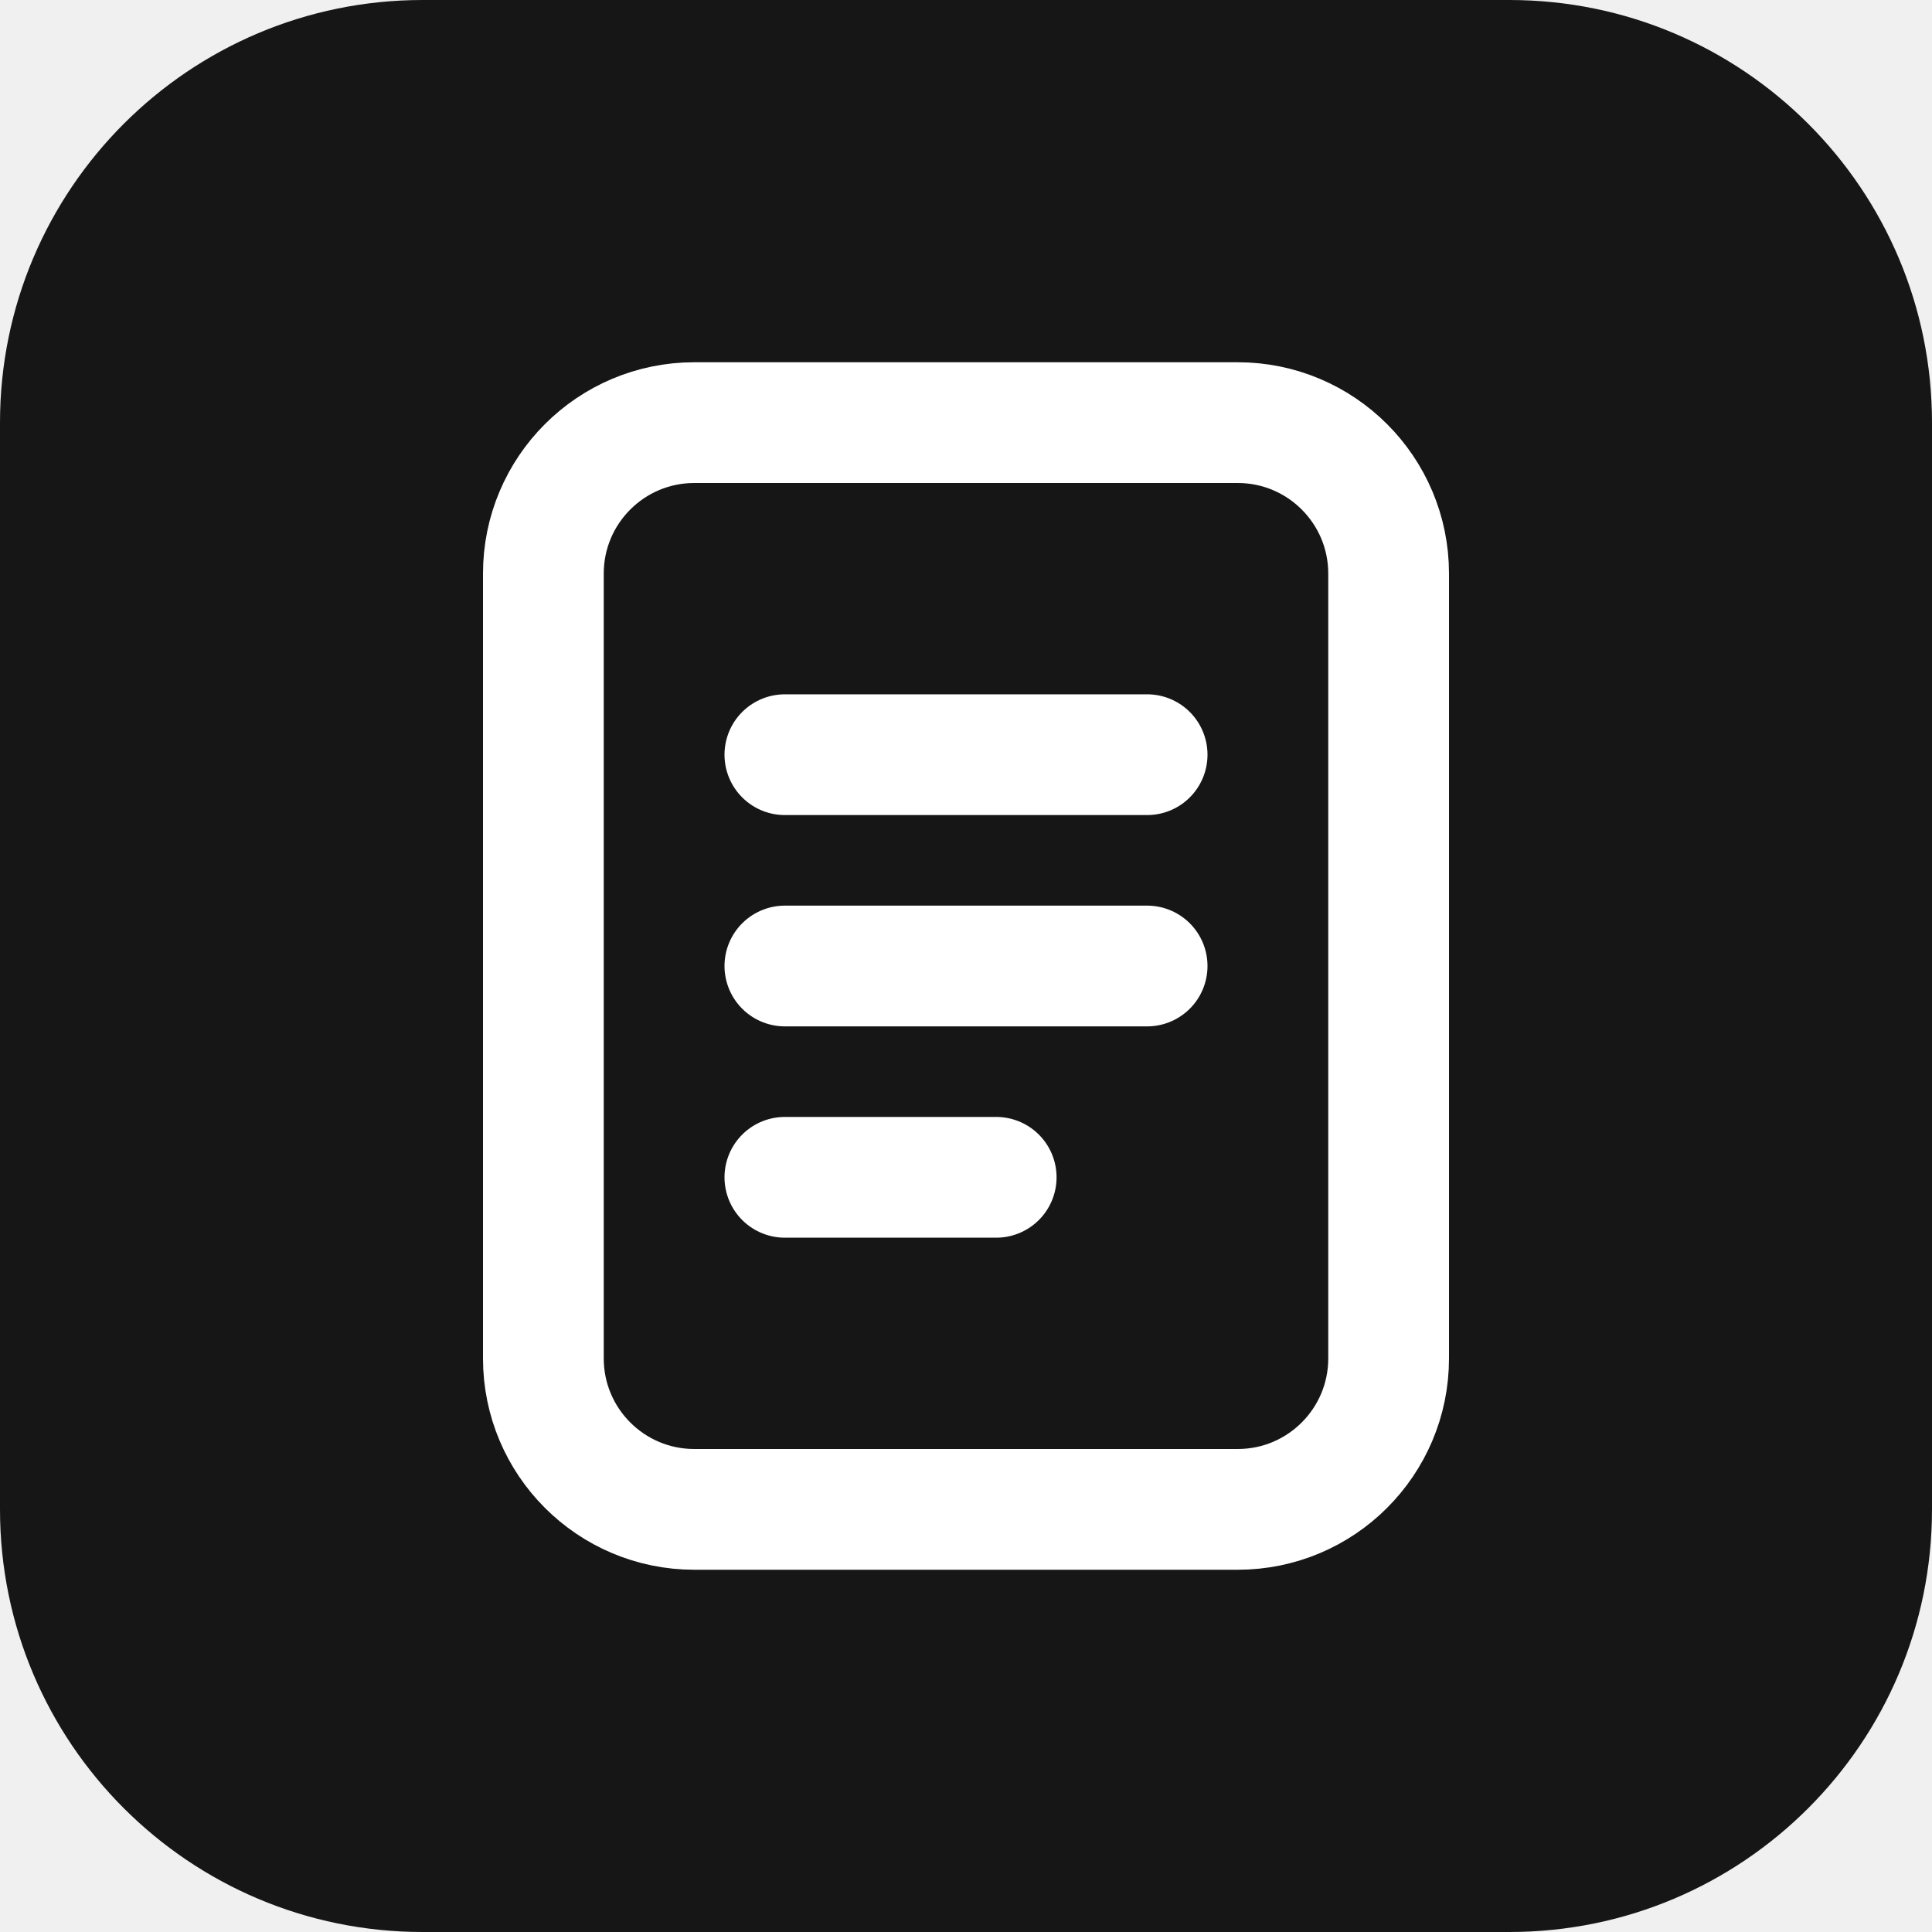
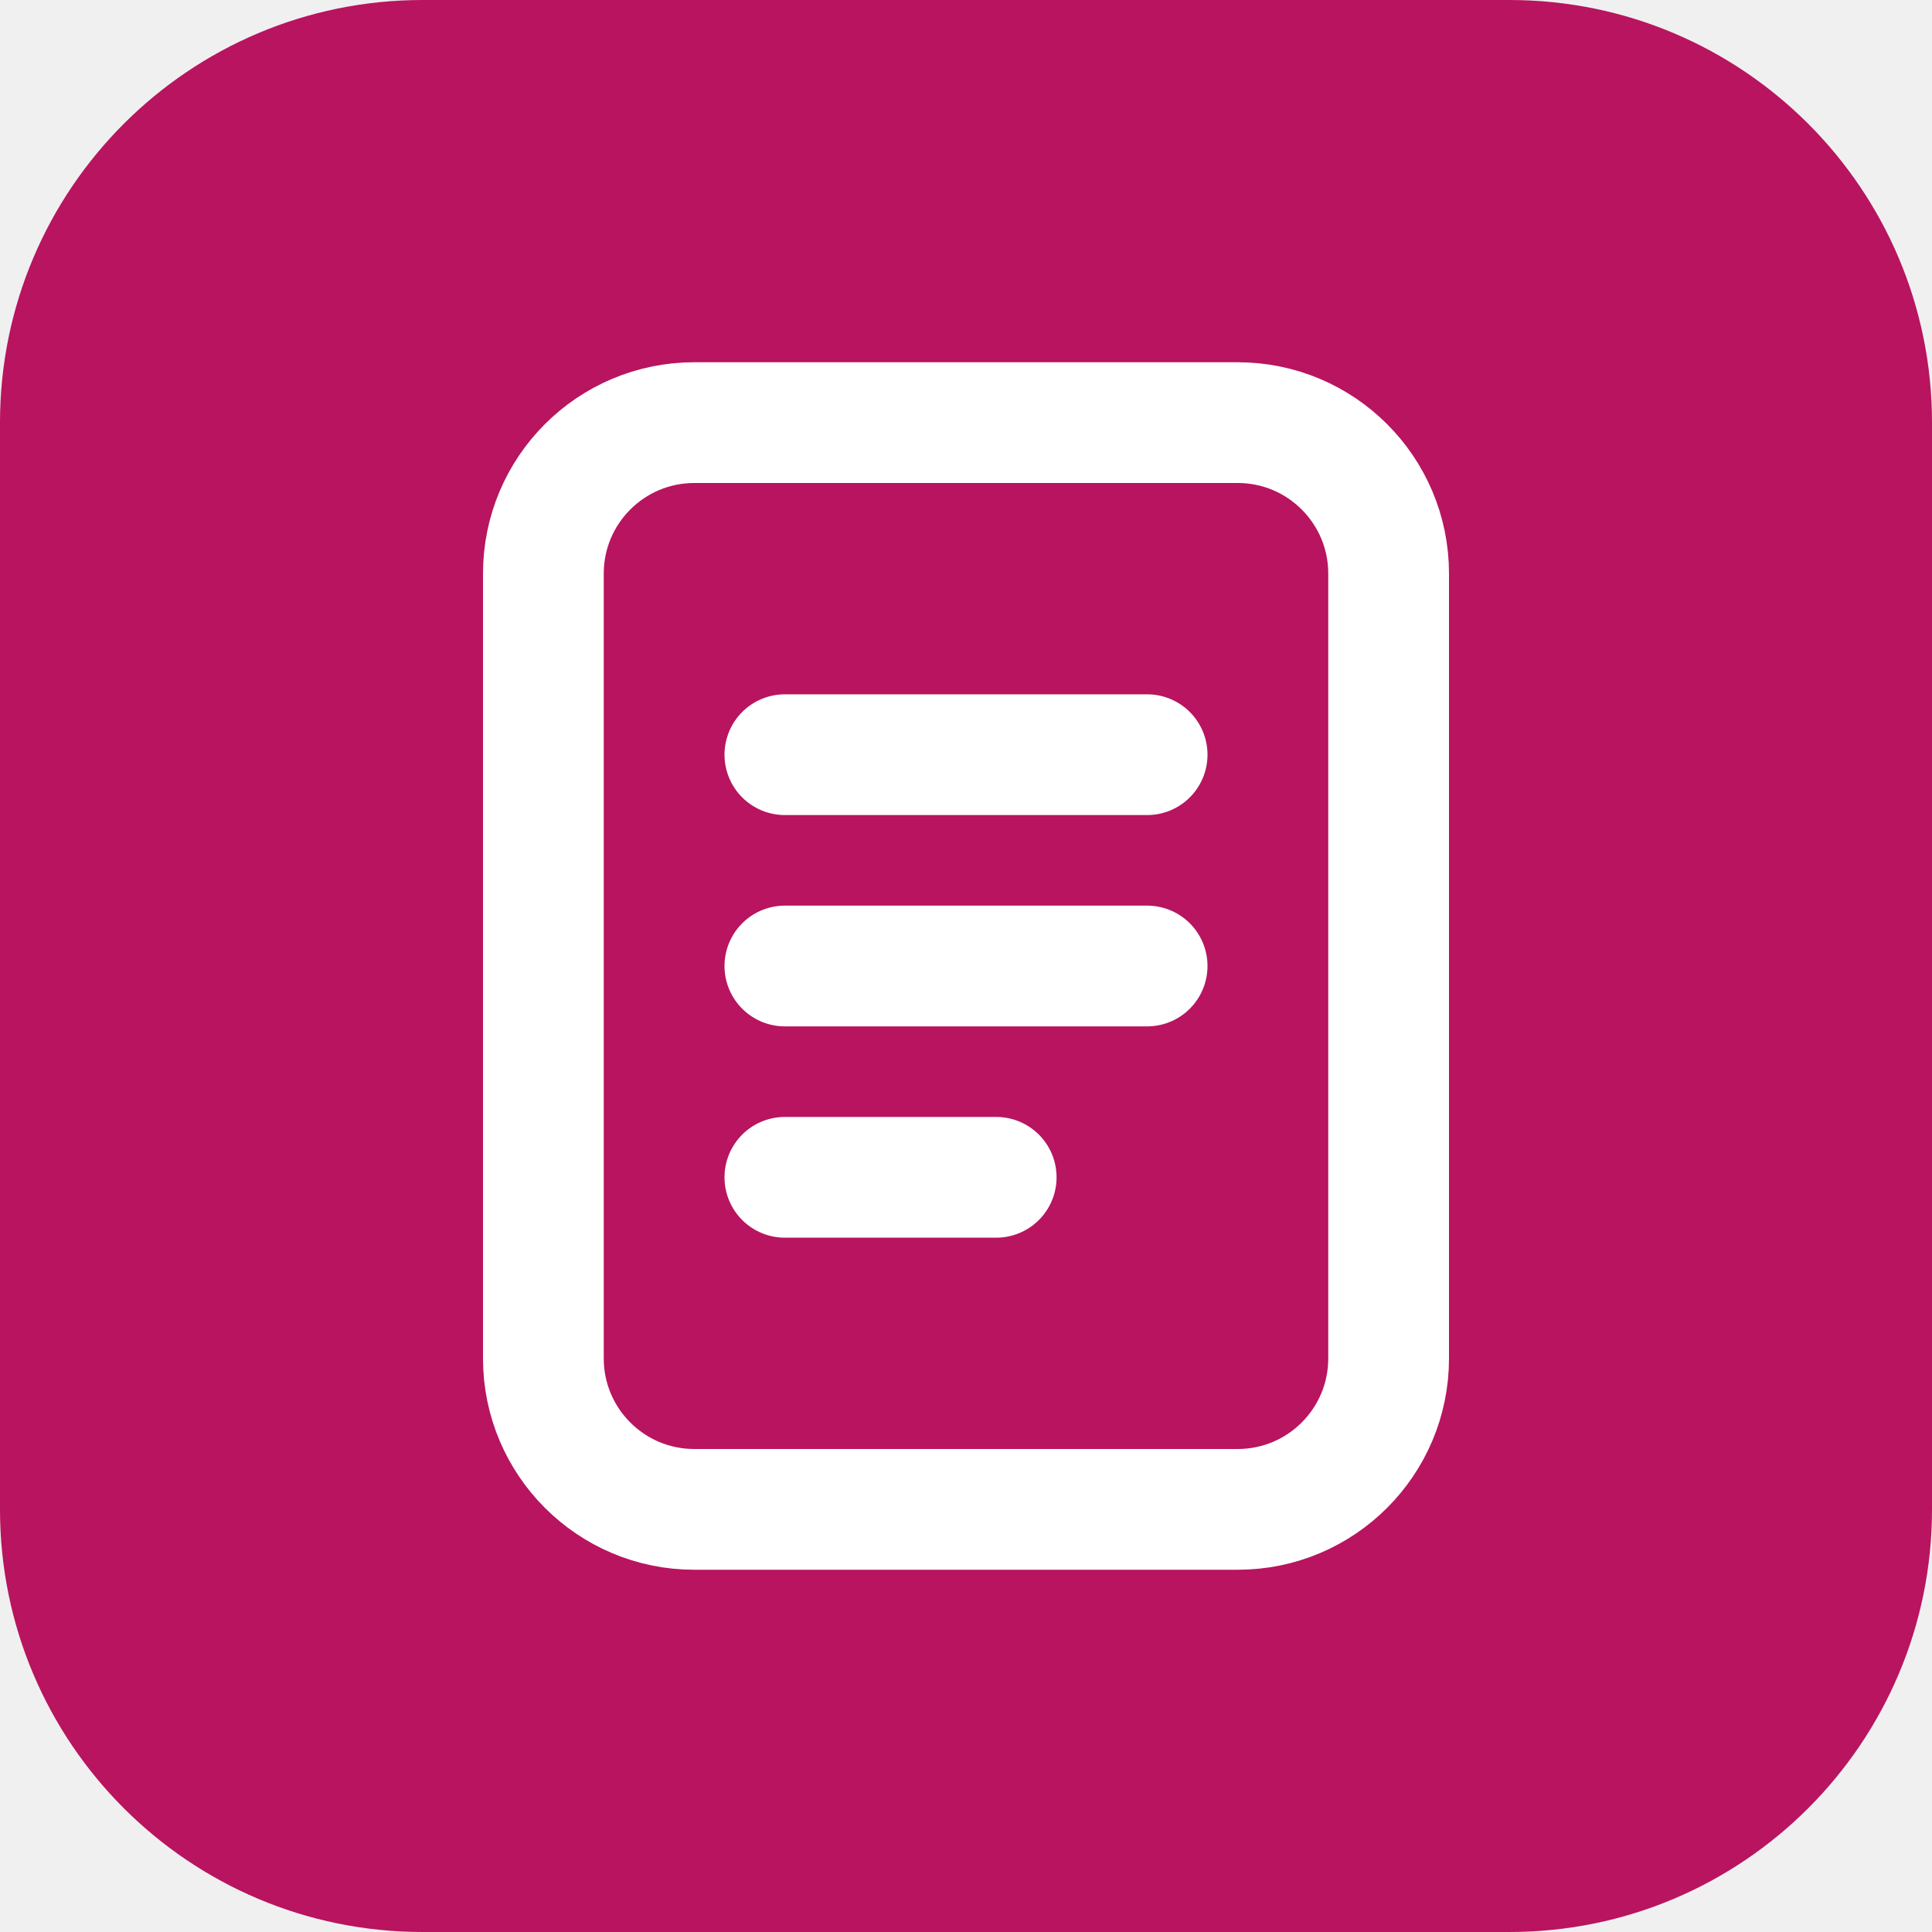
<svg xmlns="http://www.w3.org/2000/svg" viewBox="0 0 32 32">
-   <rect width="32" height="32" rx="7" fill="#161616" />
+   <rect width="32" height="32" rx="7" fill="#b8145f" />
  <rect x="9" y="7" width="14" height="18" rx="2.5" fill="none" stroke="#fff" stroke-width="2" />
  <path d="M13 12.5h6M13 16h6M13 19.5h3.5" stroke="#fff" stroke-width="2" stroke-linecap="round" />
</svg>
